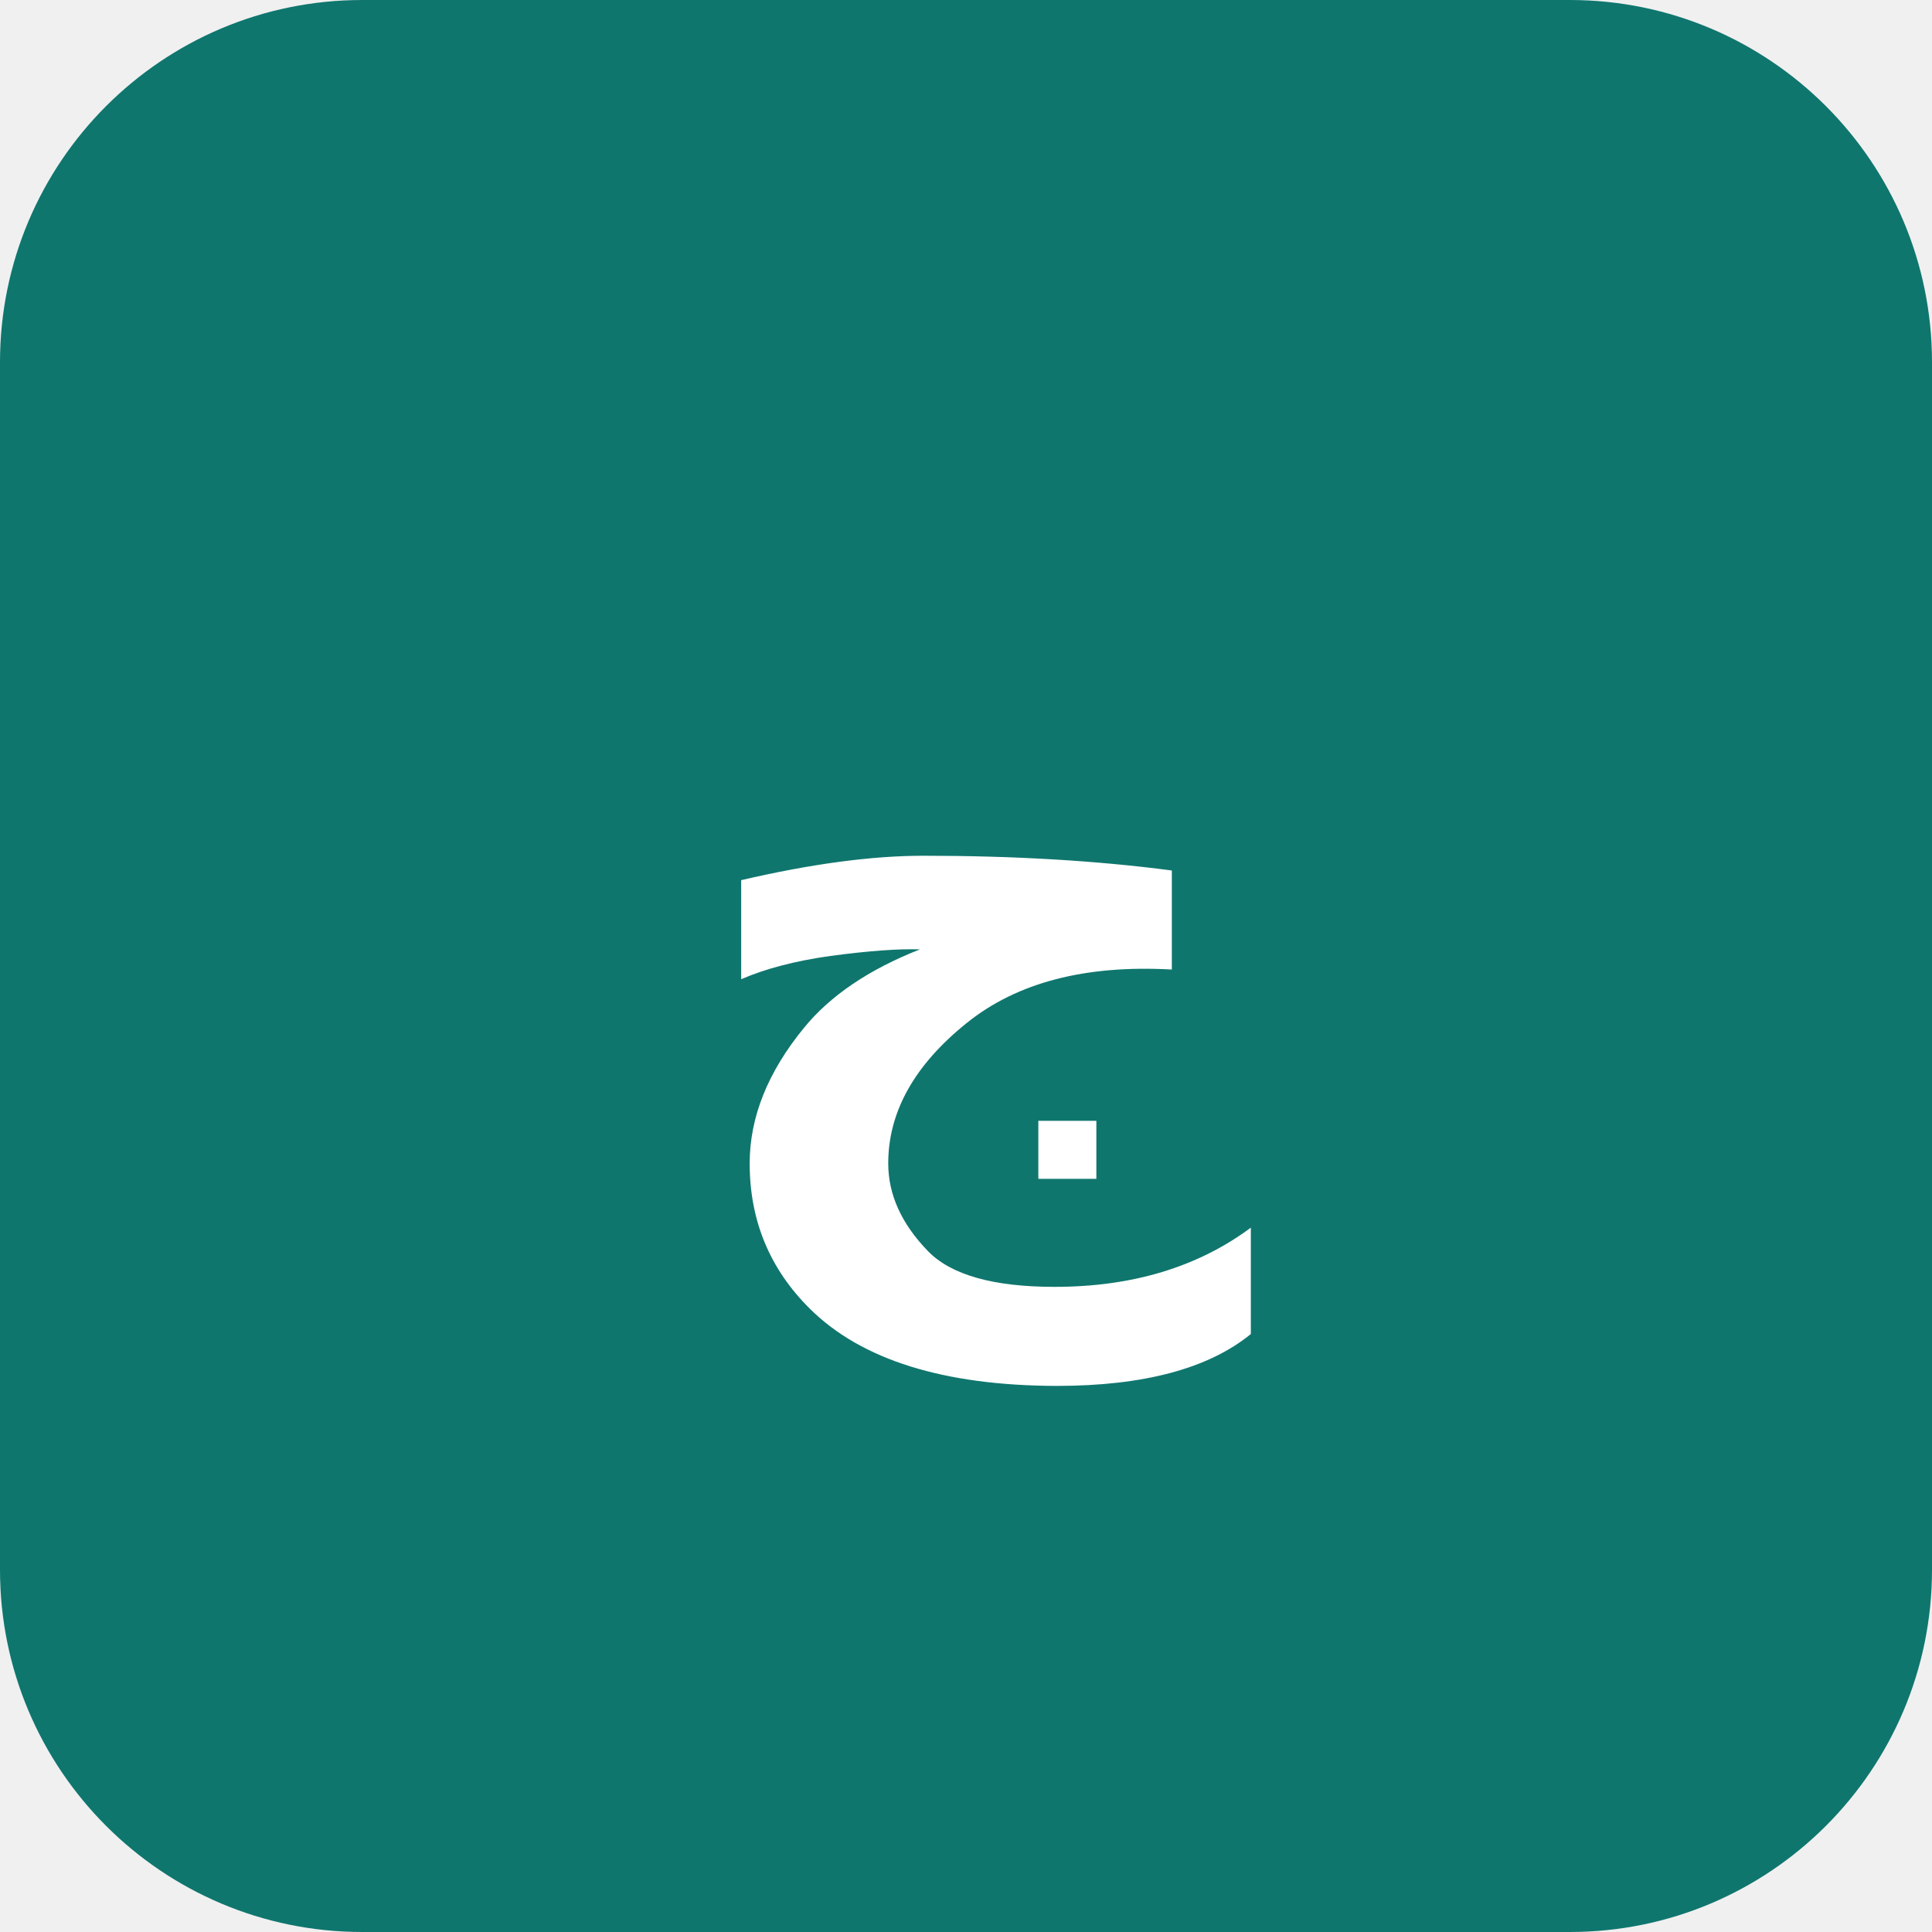
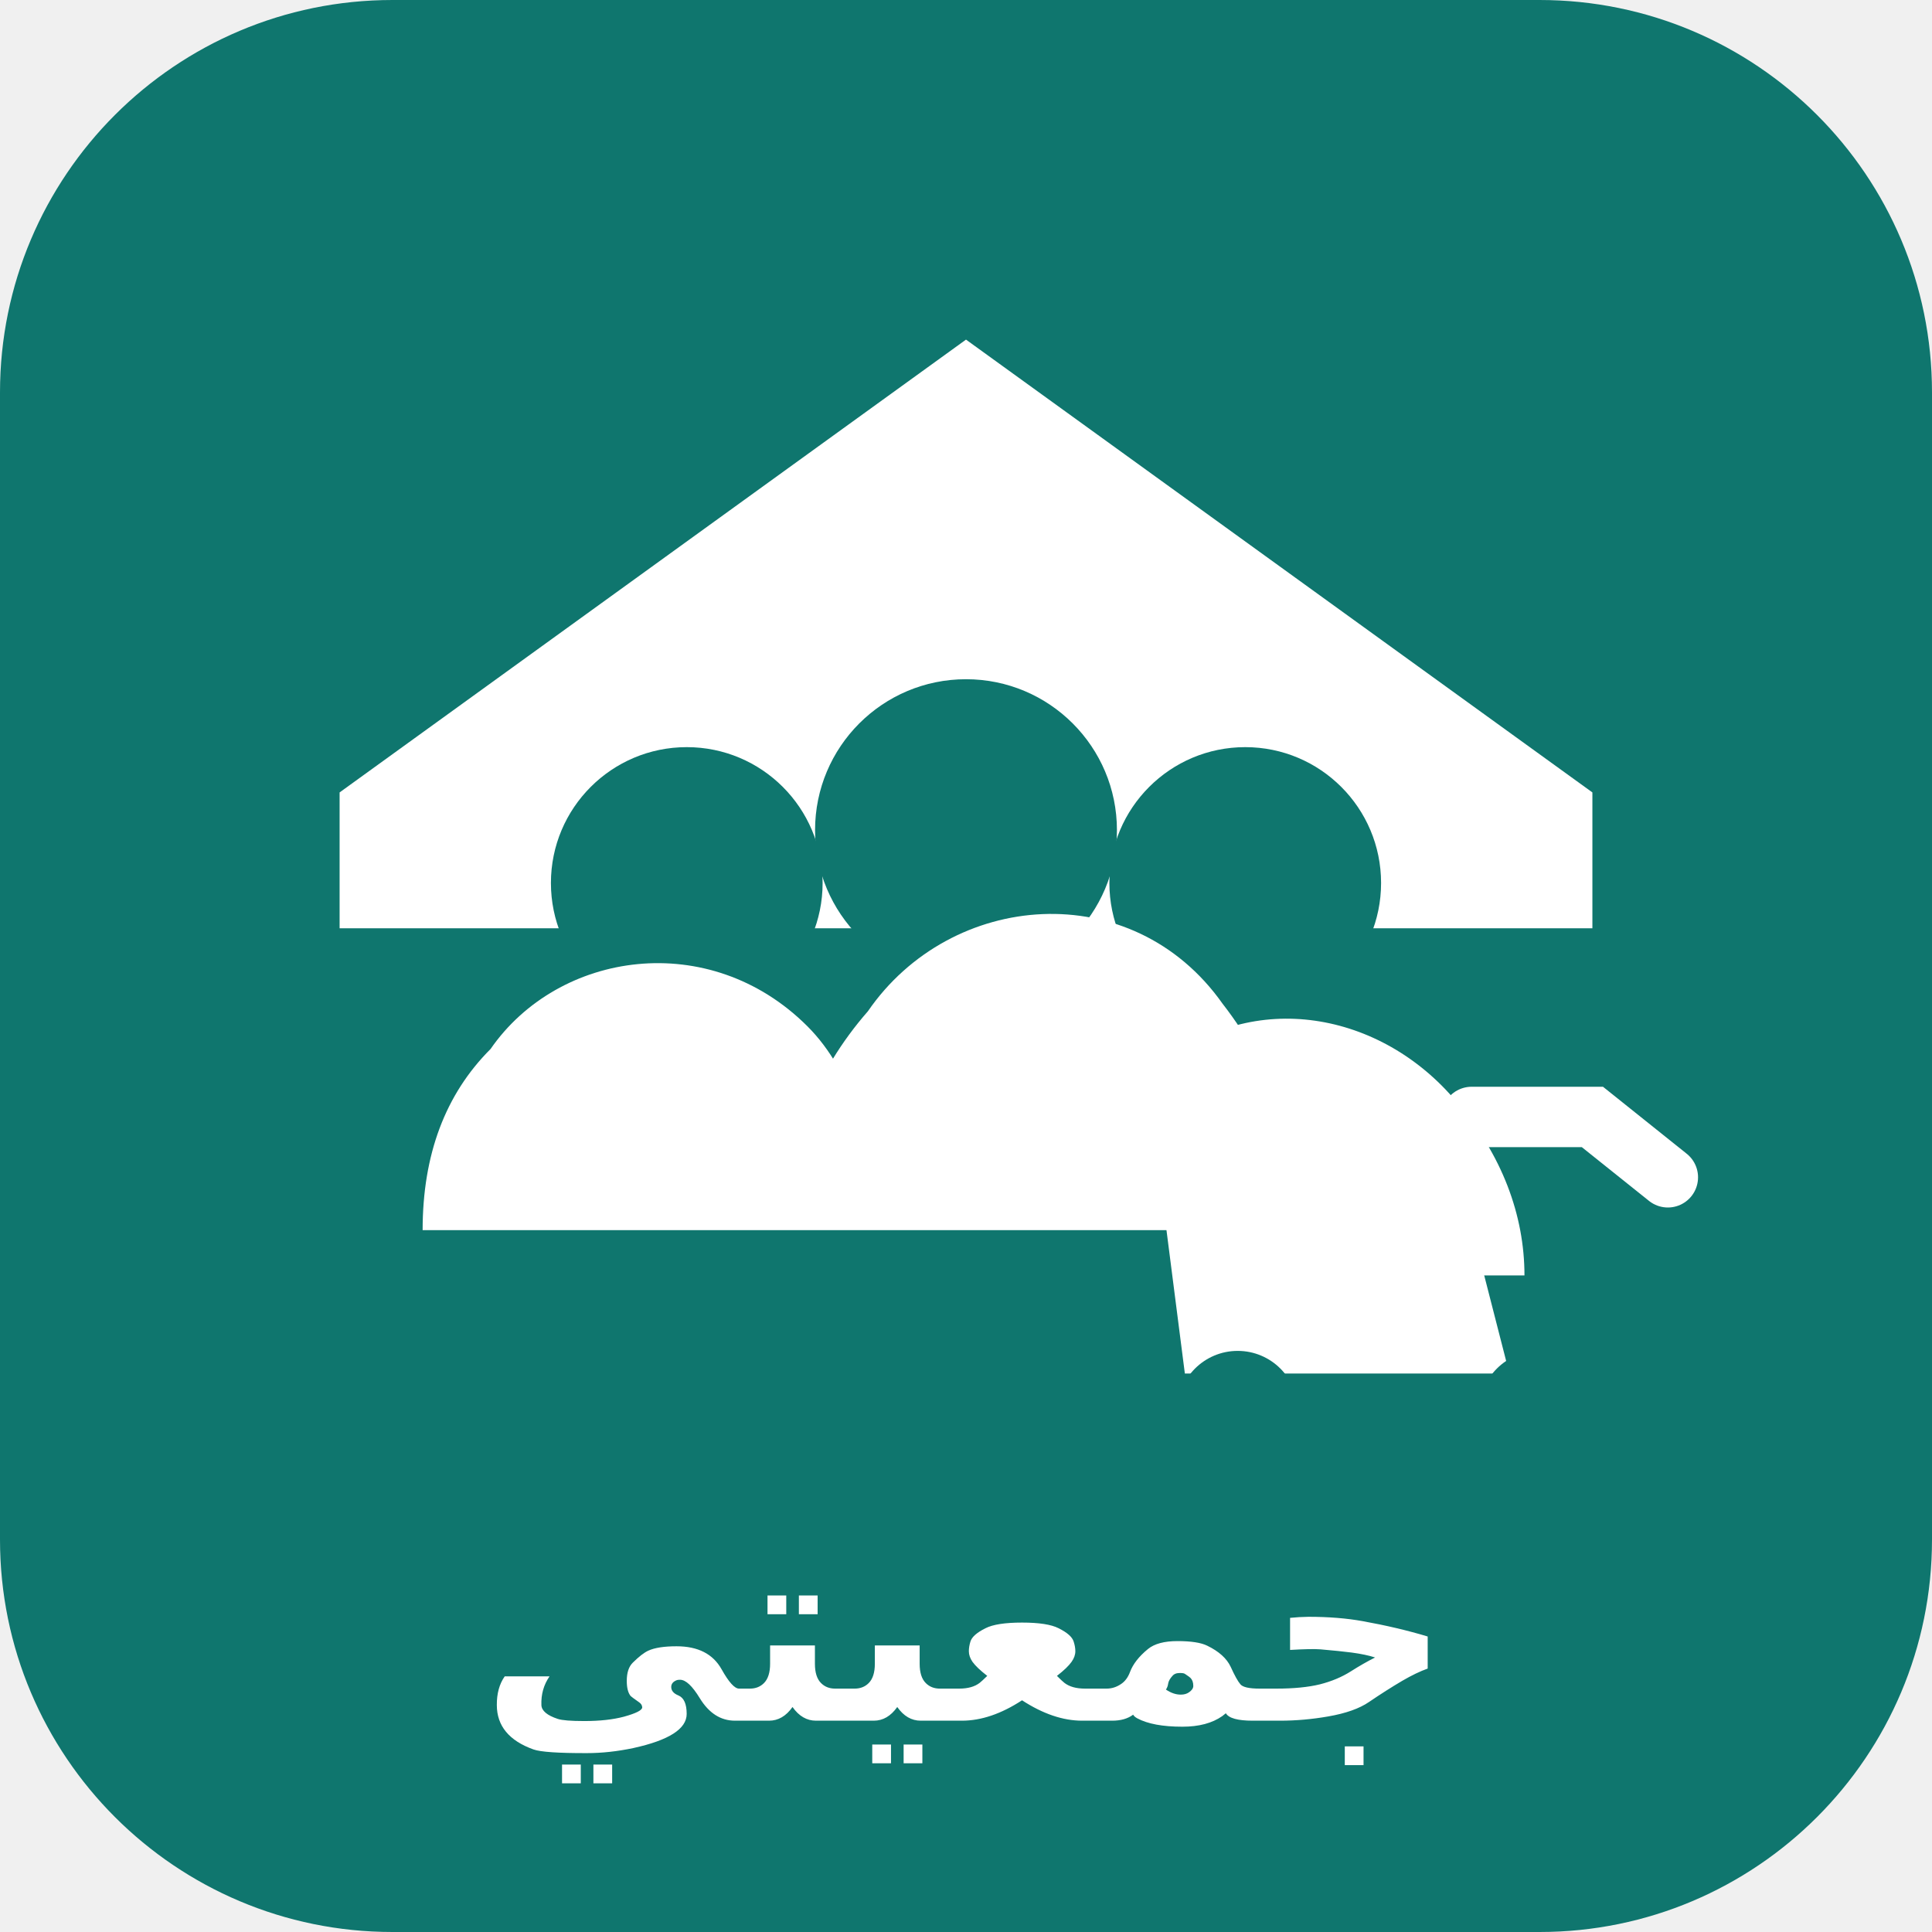
<svg xmlns="http://www.w3.org/2000/svg" viewBox="0 0 256 256">
-   <rect width="256" height="256" rx="48" fill="#0f766e" />
-   <text x="128" y="158" text-anchor="middle" font-family="Arial" font-size="105" font-weight="700" fill="white">ج</text>
+   <rect width="256" height="256" rx="52" fill="#0f766e" />
+   <path d="M45 105 128 45l83 60v18H45z" fill="#fff" />
+   <circle cx="91" cy="117" r="18" fill="#0f766e" />
+   <circle cx="128" cy="110" r="20" fill="#0f766e" />
+   <circle cx="165" cy="117" r="18" fill="#0f766e" />
+   <path d="M65 139c9-13 29-16 42-3 6 6 9 16 9 27H56c0-10 3-18 9-24zm50-5c11-16 35-18 47-1 7 9 10 19 10 30h-68c0-11 4-21 11-29zm39 7c12-10 29-7 39 5 6 7 9 15 9 23h-46c0-12-1-20-2-28z" fill="#fff" />
+   <path d="M152 143h38l10 39h-43z" fill="#fff" />
+   <path d="M195 148h16l10 8" fill="none" stroke="#fff" stroke-width="8" stroke-linecap="round" />
+   <circle cx="164" cy="187" r="8" fill="#0f766e" />
+   <circle cx="204" cy="187" r="8" fill="#0f766e" />
+   <text x="128" y="228" text-anchor="middle" font-family="Arial,Tahoma,sans-serif" font-size="34" font-weight="700" fill="#fff">جمعيتي</text>
</svg>
